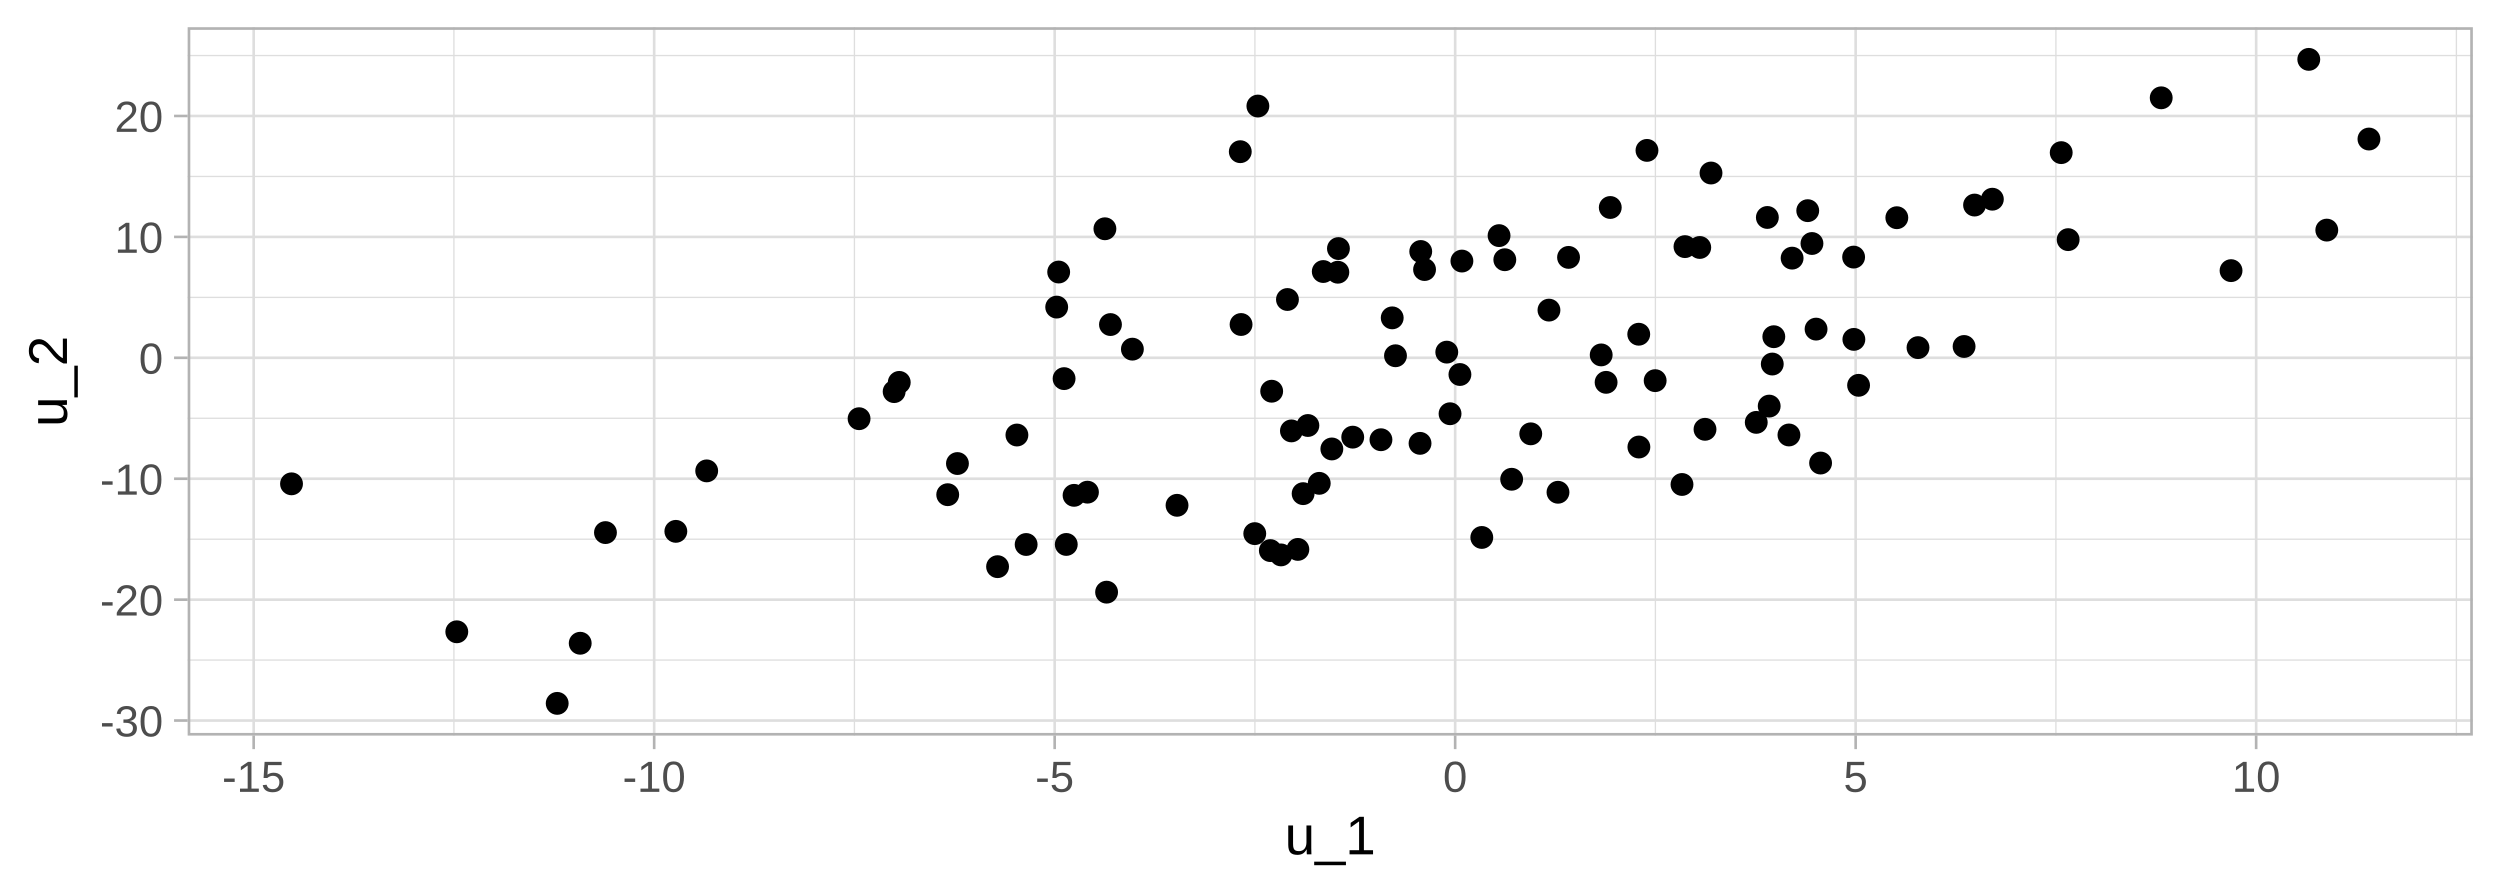
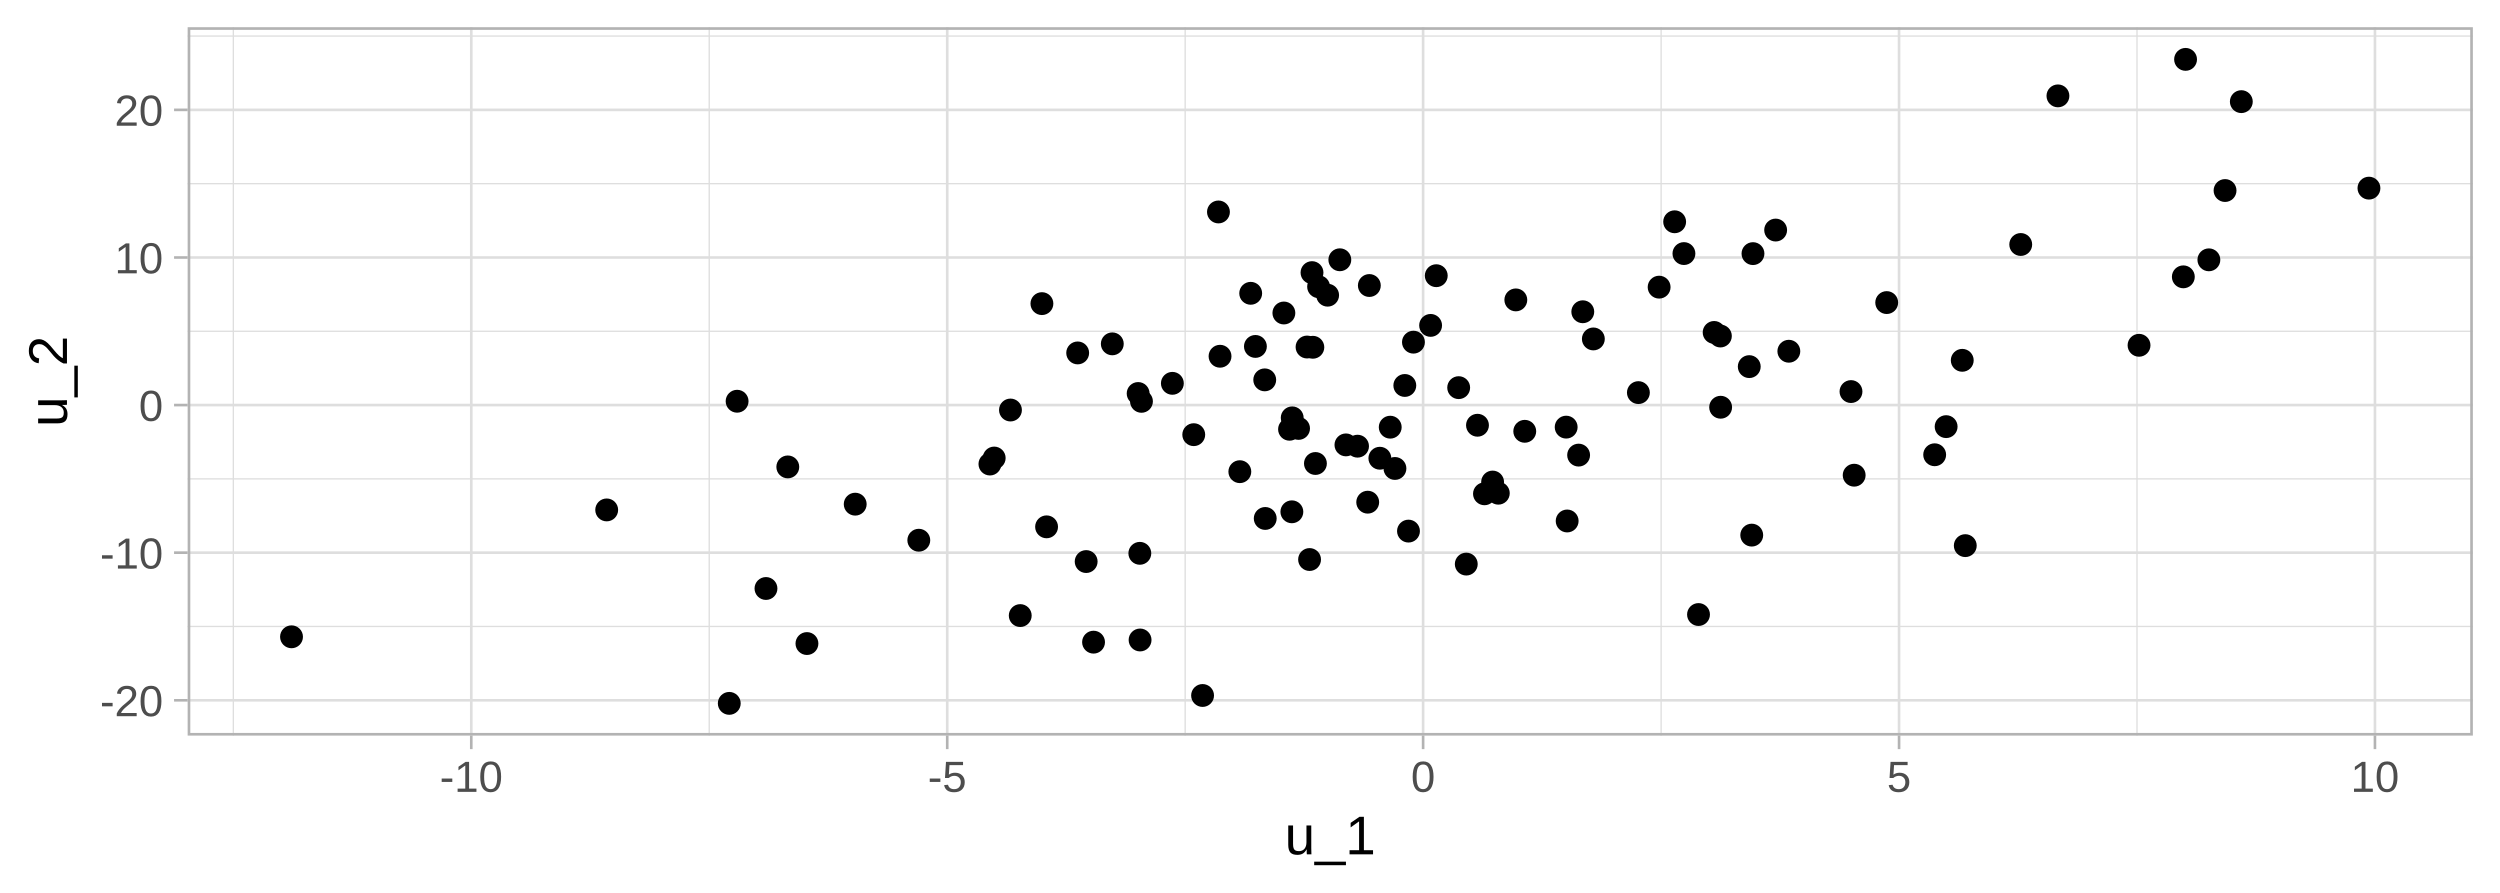
<svg xmlns="http://www.w3.org/2000/svg" class="svglite" width="504.00pt" height="180.00pt" viewBox="0 0 504.00 180.00">
  <defs>
    <style type="text/css">
    .svglite line, .svglite polyline, .svglite polygon, .svglite path, .svglite rect, .svglite circle {
      fill: none;
      stroke: #000000;
      stroke-linecap: round;
      stroke-linejoin: round;
      stroke-miterlimit: 10.00;
    }
    .svglite text {
      white-space: pre;
    }
  </style>
  </defs>
  <rect width="100%" height="100%" style="stroke: none; fill: #FFFFFF;" />
  <defs>
    <clipPath id="cpMC4wMHw1MDQuMDB8MC4wMHwxODAuMDA=">
      <rect x="0.00" y="0.00" width="504.00" height="180.00" />
    </clipPath>
  </defs>
  <g clip-path="url(#cpMC4wMHw1MDQuMDB8MC4wMHwxODAuMDA=)">
    <rect x="0.00" y="0.00" width="504.00" height="180.00" style="stroke-width: 1.07; stroke: #FFFFFF; fill: #FFFFFF;" />
  </g>
  <defs>
    <clipPath id="cpMzcuODN8NDk4LjUyfDUuNDh8MTQ4LjI5">
      <rect x="37.83" y="5.48" width="460.70" height="142.82" />
    </clipPath>
  </defs>
  <g clip-path="url(#cpMzcuODN8NDk4LjUyfDUuNDh8MTQ4LjI5)">
    <rect x="37.83" y="5.48" width="460.70" height="142.82" style="stroke-width: 1.07; stroke: none; fill: #FFFFFF;" />
-     <polyline points="37.83,133.07 498.52,133.07 " style="stroke-width: 0.27; stroke: #DEDEDE; stroke-linecap: butt;" />
-     <polyline points="37.83,108.70 498.52,108.70 " style="stroke-width: 0.27; stroke: #DEDEDE; stroke-linecap: butt;" />
-     <polyline points="37.83,84.32 498.52,84.32 " style="stroke-width: 0.27; stroke: #DEDEDE; stroke-linecap: butt;" />
-     <polyline points="37.83,59.95 498.52,59.95 " style="stroke-width: 0.27; stroke: #DEDEDE; stroke-linecap: butt;" />
-     <polyline points="37.83,35.57 498.52,35.57 " style="stroke-width: 0.27; stroke: #DEDEDE; stroke-linecap: butt;" />
-     <polyline points="37.83,11.19 498.52,11.19 " style="stroke-width: 0.27; stroke: #DEDEDE; stroke-linecap: butt;" />
-     <polyline points="91.51,148.29 91.51,5.48 " style="stroke-width: 0.27; stroke: #DEDEDE; stroke-linecap: butt;" />
-     <polyline points="172.25,148.29 172.25,5.48 " style="stroke-width: 0.27; stroke: #DEDEDE; stroke-linecap: butt;" />
-     <polyline points="252.99,148.29 252.99,5.48 " style="stroke-width: 0.27; stroke: #DEDEDE; stroke-linecap: butt;" />
-     <polyline points="333.73,148.29 333.73,5.48 " style="stroke-width: 0.27; stroke: #DEDEDE; stroke-linecap: butt;" />
-     <polyline points="414.47,148.29 414.47,5.48 " style="stroke-width: 0.27; stroke: #DEDEDE; stroke-linecap: butt;" />
-     <polyline points="495.21,148.29 495.21,5.48 " style="stroke-width: 0.27; stroke: #DEDEDE; stroke-linecap: butt;" />
-     <polyline points="37.83,145.26 498.52,145.26 " style="stroke-width: 0.53; stroke: #DEDEDE; stroke-linecap: butt;" />
-     <polyline points="37.83,120.89 498.52,120.89 " style="stroke-width: 0.53; stroke: #DEDEDE; stroke-linecap: butt;" />
-     <polyline points="37.83,96.51 498.52,96.51 " style="stroke-width: 0.53; stroke: #DEDEDE; stroke-linecap: butt;" />
-     <polyline points="37.83,72.13 498.52,72.13 " style="stroke-width: 0.53; stroke: #DEDEDE; stroke-linecap: butt;" />
-     <polyline points="37.83,47.76 498.52,47.76 " style="stroke-width: 0.53; stroke: #DEDEDE; stroke-linecap: butt;" />
-     <polyline points="37.83,23.38 498.52,23.38 " style="stroke-width: 0.53; stroke: #DEDEDE; stroke-linecap: butt;" />
-     <polyline points="51.14,148.29 51.14,5.48 " style="stroke-width: 0.53; stroke: #DEDEDE; stroke-linecap: butt;" />
-     <polyline points="131.88,148.29 131.88,5.48 " style="stroke-width: 0.53; stroke: #DEDEDE; stroke-linecap: butt;" />
-     <polyline points="212.62,148.29 212.62,5.48 " style="stroke-width: 0.53; stroke: #DEDEDE; stroke-linecap: butt;" />
-     <polyline points="293.36,148.29 293.36,5.48 " style="stroke-width: 0.53; stroke: #DEDEDE; stroke-linecap: butt;" />
-     <polyline points="374.10,148.29 374.10,5.48 " style="stroke-width: 0.53; stroke: #DEDEDE; stroke-linecap: butt;" />
-     <polyline points="454.84,148.29 454.84,5.48 " style="stroke-width: 0.53; stroke: #DEDEDE; stroke-linecap: butt;" />
-     <circle cx="252.96" cy="107.58" r="1.95" style="stroke-width: 0.71; fill: #000000;" />
-     <circle cx="401.66" cy="40.16" r="1.95" style="stroke-width: 0.71; fill: #000000;" />
-     <circle cx="465.45" cy="11.97" r="1.95" style="stroke-width: 0.71; fill: #000000;" />
-     <circle cx="330.37" cy="67.38" r="1.95" style="stroke-width: 0.71; fill: #000000;" />
-     <circle cx="228.29" cy="70.39" r="1.95" style="stroke-width: 0.71; fill: #000000;" />
-     <circle cx="286.42" cy="50.70" r="1.95" style="stroke-width: 0.71; fill: #000000;" />
-     <circle cx="266.77" cy="54.74" r="1.95" style="stroke-width: 0.71; fill: #000000;" />
-     <circle cx="386.67" cy="70.08" r="1.95" style="stroke-width: 0.71; fill: #000000;" />
-     <circle cx="357.60" cy="67.88" r="1.95" style="stroke-width: 0.71; fill: #000000;" />
-     <circle cx="280.67" cy="64.08" r="1.95" style="stroke-width: 0.71; fill: #000000;" />
-     <circle cx="268.50" cy="90.51" r="1.95" style="stroke-width: 0.71; fill: #000000;" />
-     <circle cx="256.10" cy="111.00" r="1.95" style="stroke-width: 0.71; fill: #000000;" />
-     <circle cx="357.29" cy="73.39" r="1.95" style="stroke-width: 0.71; fill: #000000;" />
-     <circle cx="373.69" cy="51.83" r="1.95" style="stroke-width: 0.71; fill: #000000;" />
-     <circle cx="269.83" cy="50.11" r="1.95" style="stroke-width: 0.71; fill: #000000;" />
-     <circle cx="180.26" cy="78.95" r="1.95" style="stroke-width: 0.71; fill: #000000;" />
-     <circle cx="214.52" cy="76.33" r="1.95" style="stroke-width: 0.71; fill: #000000;" />
-     <circle cx="294.72" cy="52.63" r="1.95" style="stroke-width: 0.71; fill: #000000;" />
-     <circle cx="323.79" cy="77.08" r="1.95" style="stroke-width: 0.71; fill: #000000;" />
-     <circle cx="304.75" cy="96.62" r="1.95" style="stroke-width: 0.71; fill: #000000;" />
-     <circle cx="216.53" cy="99.86" r="1.95" style="stroke-width: 0.71; fill: #000000;" />
-     <circle cx="477.58" cy="28.03" r="1.95" style="stroke-width: 0.71; fill: #000000;" />
-     <circle cx="395.96" cy="69.85" r="1.95" style="stroke-width: 0.71; fill: #000000;" />
-     <circle cx="367.03" cy="93.35" r="1.95" style="stroke-width: 0.71; fill: #000000;" />
-     <circle cx="142.47" cy="94.93" r="1.95" style="stroke-width: 0.71; fill: #000000;" />
-     <circle cx="258.25" cy="111.87" r="1.95" style="stroke-width: 0.71; fill: #000000;" />
-     <circle cx="261.65" cy="110.76" r="1.95" style="stroke-width: 0.71; fill: #000000;" />
-     <circle cx="222.75" cy="46.12" r="1.95" style="stroke-width: 0.71; fill: #000000;" />
-     <circle cx="343.73" cy="86.55" r="1.95" style="stroke-width: 0.71; fill: #000000;" />
-     <circle cx="322.80" cy="71.55" r="1.95" style="stroke-width: 0.71; fill: #000000;" />
-     <circle cx="214.96" cy="109.76" r="1.95" style="stroke-width: 0.71; fill: #000000;" />
-     <circle cx="206.87" cy="109.77" r="1.95" style="stroke-width: 0.71; fill: #000000;" />
-     <circle cx="416.94" cy="48.31" r="1.95" style="stroke-width: 0.71; fill: #000000;" />
-     <circle cx="136.25" cy="107.12" r="1.95" style="stroke-width: 0.71; fill: #000000;" />
-     <circle cx="116.97" cy="129.68" r="1.95" style="stroke-width: 0.71; fill: #000000;" />
-     <circle cx="303.37" cy="52.36" r="1.95" style="stroke-width: 0.71; fill: #000000;" />
-     <circle cx="360.65" cy="87.69" r="1.95" style="stroke-width: 0.71; fill: #000000;" />
-     <circle cx="173.19" cy="84.41" r="1.95" style="stroke-width: 0.71; fill: #000000;" />
-     <circle cx="356.30" cy="43.84" r="1.95" style="stroke-width: 0.71; fill: #000000;" />
-     <circle cx="435.70" cy="19.72" r="1.95" style="stroke-width: 0.71; fill: #000000;" />
-     <circle cx="193.02" cy="93.45" r="1.95" style="stroke-width: 0.71; fill: #000000;" />
-     <circle cx="302.21" cy="47.50" r="1.95" style="stroke-width: 0.71; fill: #000000;" />
-     <circle cx="316.22" cy="51.89" r="1.95" style="stroke-width: 0.71; fill: #000000;" />
-     <circle cx="269.71" cy="54.88" r="1.95" style="stroke-width: 0.71; fill: #000000;" />
-     <circle cx="415.54" cy="30.77" r="1.95" style="stroke-width: 0.71; fill: #000000;" />
-     <circle cx="398.07" cy="41.34" r="1.95" style="stroke-width: 0.71; fill: #000000;" />
-     <circle cx="250.04" cy="30.58" r="1.95" style="stroke-width: 0.71; fill: #000000;" />
-     <circle cx="469.08" cy="46.39" r="1.95" style="stroke-width: 0.71; fill: #000000;" />
-     <circle cx="374.69" cy="77.68" r="1.95" style="stroke-width: 0.71; fill: #000000;" />
-     <circle cx="365.29" cy="49.09" r="1.95" style="stroke-width: 0.71; fill: #000000;" />
-     <circle cx="298.73" cy="108.35" r="1.95" style="stroke-width: 0.71; fill: #000000;" />
-     <circle cx="112.33" cy="141.80" r="1.95" style="stroke-width: 0.71; fill: #000000;" />
-     <circle cx="237.29" cy="101.87" r="1.95" style="stroke-width: 0.71; fill: #000000;" />
-     <circle cx="356.67" cy="81.87" r="1.95" style="stroke-width: 0.71; fill: #000000;" />
-     <circle cx="223.87" cy="65.43" r="1.95" style="stroke-width: 0.71; fill: #000000;" />
-     <circle cx="339.09" cy="97.67" r="1.95" style="stroke-width: 0.71; fill: #000000;" />
-     <circle cx="122.06" cy="107.37" r="1.95" style="stroke-width: 0.71; fill: #000000;" />
-     <circle cx="332.03" cy="30.32" r="1.95" style="stroke-width: 0.71; fill: #000000;" />
-     <circle cx="312.27" cy="62.52" r="1.95" style="stroke-width: 0.71; fill: #000000;" />
-     <circle cx="263.67" cy="85.78" r="1.95" style="stroke-width: 0.71; fill: #000000;" />
-     <circle cx="342.67" cy="49.89" r="1.95" style="stroke-width: 0.71; fill: #000000;" />
-     <circle cx="278.40" cy="88.65" r="1.95" style="stroke-width: 0.71; fill: #000000;" />
-     <circle cx="253.59" cy="21.38" r="1.95" style="stroke-width: 0.71; fill: #000000;" />
-     <circle cx="256.37" cy="78.87" r="1.95" style="stroke-width: 0.71; fill: #000000;" />
-     <circle cx="250.20" cy="65.42" r="1.95" style="stroke-width: 0.71; fill: #000000;" />
-     <circle cx="449.78" cy="54.56" r="1.95" style="stroke-width: 0.71; fill: #000000;" />
-     <circle cx="364.44" cy="42.47" r="1.95" style="stroke-width: 0.71; fill: #000000;" />
-     <circle cx="286.28" cy="89.38" r="1.95" style="stroke-width: 0.71; fill: #000000;" />
-     <circle cx="259.55" cy="60.38" r="1.95" style="stroke-width: 0.71; fill: #000000;" />
-     <circle cx="205.01" cy="87.70" r="1.95" style="stroke-width: 0.71; fill: #000000;" />
-     <circle cx="213.43" cy="54.84" r="1.95" style="stroke-width: 0.71; fill: #000000;" />
-     <circle cx="260.35" cy="86.87" r="1.95" style="stroke-width: 0.71; fill: #000000;" />
-     <circle cx="265.96" cy="97.44" r="1.95" style="stroke-width: 0.71; fill: #000000;" />
-     <circle cx="324.63" cy="41.83" r="1.95" style="stroke-width: 0.71; fill: #000000;" />
-     <circle cx="181.29" cy="77.09" r="1.95" style="stroke-width: 0.71; fill: #000000;" />
-     <circle cx="292.33" cy="83.41" r="1.95" style="stroke-width: 0.71; fill: #000000;" />
-     <circle cx="294.32" cy="75.50" r="1.95" style="stroke-width: 0.71; fill: #000000;" />
-     <circle cx="330.40" cy="90.12" r="1.95" style="stroke-width: 0.71; fill: #000000;" />
-     <circle cx="223.09" cy="119.38" r="1.95" style="stroke-width: 0.71; fill: #000000;" />
-     <circle cx="191.06" cy="99.73" r="1.95" style="stroke-width: 0.71; fill: #000000;" />
-     <circle cx="219.23" cy="99.22" r="1.95" style="stroke-width: 0.71; fill: #000000;" />
-     <circle cx="262.71" cy="99.52" r="1.95" style="stroke-width: 0.71; fill: #000000;" />
-     <circle cx="314.09" cy="99.24" r="1.95" style="stroke-width: 0.71; fill: #000000;" />
-     <circle cx="361.29" cy="52.04" r="1.95" style="stroke-width: 0.71; fill: #000000;" />
-     <circle cx="201.11" cy="114.24" r="1.95" style="stroke-width: 0.71; fill: #000000;" />
-     <circle cx="58.77" cy="97.54" r="1.95" style="stroke-width: 0.71; fill: #000000;" />
-     <circle cx="344.94" cy="34.88" r="1.95" style="stroke-width: 0.71; fill: #000000;" />
-     <circle cx="333.68" cy="76.74" r="1.95" style="stroke-width: 0.71; fill: #000000;" />
-     <circle cx="92.09" cy="127.37" r="1.95" style="stroke-width: 0.71; fill: #000000;" />
-     <circle cx="339.69" cy="49.72" r="1.95" style="stroke-width: 0.71; fill: #000000;" />
-     <circle cx="354.06" cy="85.15" r="1.95" style="stroke-width: 0.71; fill: #000000;" />
-     <circle cx="366.12" cy="66.35" r="1.95" style="stroke-width: 0.71; fill: #000000;" />
-     <circle cx="272.71" cy="88.13" r="1.95" style="stroke-width: 0.71; fill: #000000;" />
-     <circle cx="213.03" cy="61.91" r="1.95" style="stroke-width: 0.71; fill: #000000;" />
-     <circle cx="308.60" cy="87.46" r="1.95" style="stroke-width: 0.71; fill: #000000;" />
-     <circle cx="287.19" cy="54.34" r="1.95" style="stroke-width: 0.71; fill: #000000;" />
-     <circle cx="373.74" cy="68.42" r="1.95" style="stroke-width: 0.71; fill: #000000;" />
-     <circle cx="281.33" cy="71.72" r="1.95" style="stroke-width: 0.71; fill: #000000;" />
-     <circle cx="382.40" cy="43.89" r="1.95" style="stroke-width: 0.71; fill: #000000;" />
-     <circle cx="291.67" cy="70.99" r="1.95" style="stroke-width: 0.71; fill: #000000;" />
+     <polyline points="37.83,126.30 498.52,126.30 " style="stroke-width: 0.27; stroke: #DEDEDE; stroke-linecap: butt;" />
+     <polyline points="37.83,96.54 498.52,96.54 " style="stroke-width: 0.27; stroke: #DEDEDE; stroke-linecap: butt;" />
+     <polyline points="37.83,66.78 498.52,66.78 " style="stroke-width: 0.27; stroke: #DEDEDE; stroke-linecap: butt;" />
+     <polyline points="37.83,37.03 498.52,37.03 " style="stroke-width: 0.27; stroke: #DEDEDE; stroke-linecap: butt;" />
+     <polyline points="37.83,7.27 498.52,7.27 " style="stroke-width: 0.27; stroke: #DEDEDE; stroke-linecap: butt;" />
+     <polyline points="47.04,148.29 47.04,5.48 " style="stroke-width: 0.27; stroke: #DEDEDE; stroke-linecap: butt;" />
+     <polyline points="142.98,148.29 142.98,5.48 " style="stroke-width: 0.27; stroke: #DEDEDE; stroke-linecap: butt;" />
+     <polyline points="238.93,148.29 238.93,5.48 " style="stroke-width: 0.27; stroke: #DEDEDE; stroke-linecap: butt;" />
+     <polyline points="334.88,148.29 334.88,5.48 " style="stroke-width: 0.27; stroke: #DEDEDE; stroke-linecap: butt;" />
+     <polyline points="430.82,148.29 430.82,5.48 " style="stroke-width: 0.27; stroke: #DEDEDE; stroke-linecap: butt;" />
+     <polyline points="37.83,141.18 498.52,141.18 " style="stroke-width: 0.53; stroke: #DEDEDE; stroke-linecap: butt;" />
+     <polyline points="37.83,111.42 498.52,111.42 " style="stroke-width: 0.53; stroke: #DEDEDE; stroke-linecap: butt;" />
+     <polyline points="37.83,81.66 498.52,81.66 " style="stroke-width: 0.53; stroke: #DEDEDE; stroke-linecap: butt;" />
+     <polyline points="37.83,51.91 498.52,51.91 " style="stroke-width: 0.53; stroke: #DEDEDE; stroke-linecap: butt;" />
+     <polyline points="37.83,22.15 498.52,22.15 " style="stroke-width: 0.53; stroke: #DEDEDE; stroke-linecap: butt;" />
+     <polyline points="95.01,148.29 95.01,5.48 " style="stroke-width: 0.53; stroke: #DEDEDE; stroke-linecap: butt;" />
+     <polyline points="190.96,148.29 190.96,5.48 " style="stroke-width: 0.53; stroke: #DEDEDE; stroke-linecap: butt;" />
+     <polyline points="286.90,148.29 286.90,5.48 " style="stroke-width: 0.53; stroke: #DEDEDE; stroke-linecap: butt;" />
+     <polyline points="382.85,148.29 382.85,5.48 " style="stroke-width: 0.53; stroke: #DEDEDE; stroke-linecap: butt;" />
+     <polyline points="478.79,148.29 478.79,5.48 " style="stroke-width: 0.53; stroke: #DEDEDE; stroke-linecap: butt;" />
+     <circle cx="288.41" cy="65.60" r="1.95" style="stroke-width: 0.71; fill: #000000;" />
+     <circle cx="360.63" cy="70.81" r="1.95" style="stroke-width: 0.71; fill: #000000;" />
+     <circle cx="264.67" cy="70.01" r="1.95" style="stroke-width: 0.71; fill: #000000;" />
+     <circle cx="353.40" cy="51.13" r="1.95" style="stroke-width: 0.71; fill: #000000;" />
+     <circle cx="199.57" cy="93.55" r="1.95" style="stroke-width: 0.71; fill: #000000;" />
+     <circle cx="299.27" cy="99.55" r="1.95" style="stroke-width: 0.71; fill: #000000;" />
+     <circle cx="281.22" cy="94.44" r="1.95" style="stroke-width: 0.71; fill: #000000;" />
+     <circle cx="259.97" cy="86.54" r="1.95" style="stroke-width: 0.71; fill: #000000;" />
+     <circle cx="390.03" cy="91.68" r="1.95" style="stroke-width: 0.71; fill: #000000;" />
+     <circle cx="477.58" cy="37.93" r="1.95" style="stroke-width: 0.71; fill: #000000;" />
+     <circle cx="229.45" cy="79.33" r="1.95" style="stroke-width: 0.71; fill: #000000;" />
+     <circle cx="315.94" cy="105.03" r="1.95" style="stroke-width: 0.71; fill: #000000;" />
+     <circle cx="122.31" cy="102.80" r="1.95" style="stroke-width: 0.71; fill: #000000;" />
+     <circle cx="451.85" cy="20.49" r="1.95" style="stroke-width: 0.71; fill: #000000;" />
+     <circle cx="264.01" cy="112.80" r="1.95" style="stroke-width: 0.71; fill: #000000;" />
+     <circle cx="273.68" cy="89.95" r="1.95" style="stroke-width: 0.71; fill: #000000;" />
+     <circle cx="217.26" cy="71.15" r="1.95" style="stroke-width: 0.71; fill: #000000;" />
+     <circle cx="392.34" cy="86.01" r="1.95" style="stroke-width: 0.71; fill: #000000;" />
+     <circle cx="249.95" cy="95.09" r="1.95" style="stroke-width: 0.71; fill: #000000;" />
+     <circle cx="258.83" cy="63.10" r="1.95" style="stroke-width: 0.71; fill: #000000;" />
+     <circle cx="315.74" cy="86.11" r="1.95" style="stroke-width: 0.71; fill: #000000;" />
+     <circle cx="284.95" cy="68.98" r="1.95" style="stroke-width: 0.71; fill: #000000;" />
+     <circle cx="261.79" cy="86.37" r="1.95" style="stroke-width: 0.71; fill: #000000;" />
+     <circle cx="302.06" cy="99.43" r="1.95" style="stroke-width: 0.71; fill: #000000;" />
+     <circle cx="229.79" cy="111.55" r="1.95" style="stroke-width: 0.71; fill: #000000;" />
+     <circle cx="280.27" cy="86.12" r="1.95" style="stroke-width: 0.71; fill: #000000;" />
+     <circle cx="283.95" cy="107.07" r="1.95" style="stroke-width: 0.71; fill: #000000;" />
+     <circle cx="321.22" cy="68.33" r="1.95" style="stroke-width: 0.71; fill: #000000;" />
+     <circle cx="265.83" cy="57.80" r="1.95" style="stroke-width: 0.71; fill: #000000;" />
+     <circle cx="380.36" cy="61.00" r="1.95" style="stroke-width: 0.71; fill: #000000;" />
+     <circle cx="185.23" cy="108.91" r="1.95" style="stroke-width: 0.71; fill: #000000;" />
+     <circle cx="396.20" cy="110.00" r="1.95" style="stroke-width: 0.71; fill: #000000;" />
+     <circle cx="203.71" cy="82.66" r="1.95" style="stroke-width: 0.71; fill: #000000;" />
+     <circle cx="334.48" cy="57.89" r="1.95" style="stroke-width: 0.71; fill: #000000;" />
+     <circle cx="210.05" cy="61.21" r="1.95" style="stroke-width: 0.71; fill: #000000;" />
+     <circle cx="271.34" cy="89.69" r="1.95" style="stroke-width: 0.71; fill: #000000;" />
+     <circle cx="218.97" cy="113.21" r="1.95" style="stroke-width: 0.71; fill: #000000;" />
+     <circle cx="337.61" cy="44.71" r="1.95" style="stroke-width: 0.71; fill: #000000;" />
+     <circle cx="346.88" cy="82.10" r="1.95" style="stroke-width: 0.71; fill: #000000;" />
+     <circle cx="276.06" cy="57.56" r="1.95" style="stroke-width: 0.71; fill: #000000;" />
+     <circle cx="148.60" cy="80.89" r="1.95" style="stroke-width: 0.71; fill: #000000;" />
+     <circle cx="210.99" cy="106.21" r="1.95" style="stroke-width: 0.71; fill: #000000;" />
+     <circle cx="254.97" cy="76.58" r="1.95" style="stroke-width: 0.71; fill: #000000;" />
+     <circle cx="158.82" cy="94.13" r="1.95" style="stroke-width: 0.71; fill: #000000;" />
+     <circle cx="245.64" cy="42.73" r="1.95" style="stroke-width: 0.71; fill: #000000;" />
+     <circle cx="318.25" cy="91.75" r="1.95" style="stroke-width: 0.71; fill: #000000;" />
+     <circle cx="352.65" cy="73.91" r="1.95" style="stroke-width: 0.71; fill: #000000;" />
+     <circle cx="205.68" cy="124.10" r="1.95" style="stroke-width: 0.71; fill: #000000;" />
+     <circle cx="147.02" cy="141.80" r="1.95" style="stroke-width: 0.71; fill: #000000;" />
+     <circle cx="242.44" cy="140.21" r="1.95" style="stroke-width: 0.71; fill: #000000;" />
+     <circle cx="162.68" cy="129.74" r="1.95" style="stroke-width: 0.71; fill: #000000;" />
+     <circle cx="236.35" cy="77.28" r="1.95" style="stroke-width: 0.71; fill: #000000;" />
+     <circle cx="346.83" cy="67.74" r="1.95" style="stroke-width: 0.71; fill: #000000;" />
+     <circle cx="200.43" cy="92.34" r="1.95" style="stroke-width: 0.71; fill: #000000;" />
+     <circle cx="275.73" cy="101.24" r="1.95" style="stroke-width: 0.71; fill: #000000;" />
+     <circle cx="264.50" cy="54.96" r="1.95" style="stroke-width: 0.71; fill: #000000;" />
+     <circle cx="330.30" cy="79.15" r="1.95" style="stroke-width: 0.71; fill: #000000;" />
+     <circle cx="407.38" cy="49.29" r="1.95" style="stroke-width: 0.71; fill: #000000;" />
+     <circle cx="220.46" cy="129.46" r="1.95" style="stroke-width: 0.71; fill: #000000;" />
+     <circle cx="265.19" cy="93.44" r="1.95" style="stroke-width: 0.71; fill: #000000;" />
+     <circle cx="305.59" cy="60.46" r="1.95" style="stroke-width: 0.71; fill: #000000;" />
+     <circle cx="230.12" cy="80.91" r="1.95" style="stroke-width: 0.71; fill: #000000;" />
+     <circle cx="395.59" cy="72.64" r="1.95" style="stroke-width: 0.71; fill: #000000;" />
+     <circle cx="319.09" cy="62.85" r="1.95" style="stroke-width: 0.71; fill: #000000;" />
+     <circle cx="445.31" cy="52.38" r="1.95" style="stroke-width: 0.71; fill: #000000;" />
+     <circle cx="294.07" cy="78.15" r="1.95" style="stroke-width: 0.71; fill: #000000;" />
+     <circle cx="414.88" cy="19.33" r="1.95" style="stroke-width: 0.71; fill: #000000;" />
+     <circle cx="253.09" cy="69.84" r="1.95" style="stroke-width: 0.71; fill: #000000;" />
+     <circle cx="58.77" cy="128.38" r="1.95" style="stroke-width: 0.71; fill: #000000;" />
+     <circle cx="260.51" cy="84.24" r="1.95" style="stroke-width: 0.71; fill: #000000;" />
+     <circle cx="295.60" cy="113.72" r="1.95" style="stroke-width: 0.71; fill: #000000;" />
+     <circle cx="255.07" cy="104.52" r="1.95" style="stroke-width: 0.71; fill: #000000;" />
+     <circle cx="263.50" cy="69.96" r="1.95" style="stroke-width: 0.71; fill: #000000;" />
+     <circle cx="339.48" cy="51.12" r="1.95" style="stroke-width: 0.71; fill: #000000;" />
+     <circle cx="353.15" cy="107.88" r="1.95" style="stroke-width: 0.71; fill: #000000;" />
+     <circle cx="448.57" cy="38.41" r="1.95" style="stroke-width: 0.71; fill: #000000;" />
+     <circle cx="289.55" cy="55.58" r="1.95" style="stroke-width: 0.71; fill: #000000;" />
+     <circle cx="440.61" cy="11.97" r="1.95" style="stroke-width: 0.71; fill: #000000;" />
+     <circle cx="431.23" cy="69.61" r="1.95" style="stroke-width: 0.71; fill: #000000;" />
+     <circle cx="357.97" cy="46.38" r="1.95" style="stroke-width: 0.71; fill: #000000;" />
+     <circle cx="260.44" cy="103.18" r="1.95" style="stroke-width: 0.71; fill: #000000;" />
+     <circle cx="373.80" cy="95.80" r="1.95" style="stroke-width: 0.71; fill: #000000;" />
+     <circle cx="342.42" cy="123.89" r="1.95" style="stroke-width: 0.71; fill: #000000;" />
+     <circle cx="267.65" cy="59.51" r="1.95" style="stroke-width: 0.71; fill: #000000;" />
+     <circle cx="240.66" cy="87.63" r="1.95" style="stroke-width: 0.71; fill: #000000;" />
+     <circle cx="278.18" cy="92.38" r="1.95" style="stroke-width: 0.71; fill: #000000;" />
+     <circle cx="229.84" cy="129.02" r="1.95" style="stroke-width: 0.71; fill: #000000;" />
+     <circle cx="307.39" cy="86.95" r="1.95" style="stroke-width: 0.71; fill: #000000;" />
+     <circle cx="270.11" cy="52.37" r="1.95" style="stroke-width: 0.71; fill: #000000;" />
+     <circle cx="154.42" cy="118.64" r="1.95" style="stroke-width: 0.71; fill: #000000;" />
+     <circle cx="345.57" cy="67.02" r="1.95" style="stroke-width: 0.71; fill: #000000;" />
+     <circle cx="245.96" cy="71.82" r="1.95" style="stroke-width: 0.71; fill: #000000;" />
+     <circle cx="297.86" cy="85.73" r="1.95" style="stroke-width: 0.71; fill: #000000;" />
+     <circle cx="224.24" cy="69.32" r="1.95" style="stroke-width: 0.71; fill: #000000;" />
+     <circle cx="440.16" cy="55.81" r="1.95" style="stroke-width: 0.71; fill: #000000;" />
+     <circle cx="283.21" cy="77.71" r="1.95" style="stroke-width: 0.71; fill: #000000;" />
+     <circle cx="252.14" cy="59.13" r="1.95" style="stroke-width: 0.71; fill: #000000;" />
+     <circle cx="373.16" cy="78.94" r="1.95" style="stroke-width: 0.71; fill: #000000;" />
+     <circle cx="300.91" cy="97.18" r="1.95" style="stroke-width: 0.71; fill: #000000;" />
+     <circle cx="172.41" cy="101.64" r="1.95" style="stroke-width: 0.71; fill: #000000;" />
    <rect x="37.83" y="5.48" width="460.70" height="142.82" style="stroke-width: 1.07; stroke: #B3B3B3;" />
  </g>
  <g clip-path="url(#cpMC4wMHw1MDQuMDB8MC4wMHwxODAuMDA=)">
-     <text x="32.89" y="148.47" text-anchor="end" style="font-size: 8.80px;fill: #4D4D4D; font-family: &quot;Arimo&quot;;" textLength="14.36px" lengthAdjust="spacingAndGlyphs">-30</text>
-     <text x="32.89" y="124.09" text-anchor="end" style="font-size: 8.80px;fill: #4D4D4D; font-family: &quot;Arimo&quot;;" textLength="14.36px" lengthAdjust="spacingAndGlyphs">-20</text>
-     <text x="32.89" y="99.72" text-anchor="end" style="font-size: 8.80px;fill: #4D4D4D; font-family: &quot;Arimo&quot;;" textLength="14.36px" lengthAdjust="spacingAndGlyphs">-10</text>
-     <text x="32.89" y="75.34" text-anchor="end" style="font-size: 8.80px;fill: #4D4D4D; font-family: &quot;Arimo&quot;;" textLength="5.59px" lengthAdjust="spacingAndGlyphs">0</text>
-     <text x="32.89" y="50.96" text-anchor="end" style="font-size: 8.80px;fill: #4D4D4D; font-family: &quot;Arimo&quot;;" textLength="11.19px" lengthAdjust="spacingAndGlyphs">10</text>
-     <text x="32.89" y="26.59" text-anchor="end" style="font-size: 8.80px;fill: #4D4D4D; font-family: &quot;Arimo&quot;;" textLength="11.19px" lengthAdjust="spacingAndGlyphs">20</text>
-     <polyline points="35.09,145.26 37.83,145.26 " style="stroke-width: 0.53; stroke: #B3B3B3; stroke-linecap: butt;" />
-     <polyline points="35.09,120.89 37.83,120.89 " style="stroke-width: 0.53; stroke: #B3B3B3; stroke-linecap: butt;" />
-     <polyline points="35.09,96.51 37.83,96.51 " style="stroke-width: 0.53; stroke: #B3B3B3; stroke-linecap: butt;" />
-     <polyline points="35.09,72.13 37.83,72.13 " style="stroke-width: 0.53; stroke: #B3B3B3; stroke-linecap: butt;" />
-     <polyline points="35.09,47.76 37.83,47.76 " style="stroke-width: 0.53; stroke: #B3B3B3; stroke-linecap: butt;" />
-     <polyline points="35.09,23.38 37.83,23.38 " style="stroke-width: 0.53; stroke: #B3B3B3; stroke-linecap: butt;" />
-     <polyline points="51.14,151.03 51.14,148.29 " style="stroke-width: 0.53; stroke: #B3B3B3; stroke-linecap: butt;" />
-     <polyline points="131.88,151.03 131.88,148.29 " style="stroke-width: 0.53; stroke: #B3B3B3; stroke-linecap: butt;" />
-     <polyline points="212.62,151.03 212.62,148.29 " style="stroke-width: 0.53; stroke: #B3B3B3; stroke-linecap: butt;" />
-     <polyline points="293.36,151.03 293.36,148.29 " style="stroke-width: 0.53; stroke: #B3B3B3; stroke-linecap: butt;" />
-     <polyline points="374.10,151.03 374.10,148.29 " style="stroke-width: 0.53; stroke: #B3B3B3; stroke-linecap: butt;" />
-     <polyline points="454.84,151.03 454.84,148.29 " style="stroke-width: 0.53; stroke: #B3B3B3; stroke-linecap: butt;" />
-     <text x="51.14" y="159.64" text-anchor="middle" style="font-size: 8.80px;fill: #4D4D4D; font-family: &quot;Arimo&quot;;" textLength="14.36px" lengthAdjust="spacingAndGlyphs">-15</text>
-     <text x="131.88" y="159.64" text-anchor="middle" style="font-size: 8.80px;fill: #4D4D4D; font-family: &quot;Arimo&quot;;" textLength="14.36px" lengthAdjust="spacingAndGlyphs">-10</text>
-     <text x="212.62" y="159.64" text-anchor="middle" style="font-size: 8.80px;fill: #4D4D4D; font-family: &quot;Arimo&quot;;" textLength="8.77px" lengthAdjust="spacingAndGlyphs">-5</text>
-     <text x="293.36" y="159.64" text-anchor="middle" style="font-size: 8.80px;fill: #4D4D4D; font-family: &quot;Arimo&quot;;" textLength="5.59px" lengthAdjust="spacingAndGlyphs">0</text>
-     <text x="374.10" y="159.64" text-anchor="middle" style="font-size: 8.80px;fill: #4D4D4D; font-family: &quot;Arimo&quot;;" textLength="5.59px" lengthAdjust="spacingAndGlyphs">5</text>
-     <text x="454.84" y="159.64" text-anchor="middle" style="font-size: 8.80px;fill: #4D4D4D; font-family: &quot;Arimo&quot;;" textLength="11.19px" lengthAdjust="spacingAndGlyphs">10</text>
+     <text x="32.89" y="144.39" text-anchor="end" style="font-size: 8.80px;fill: #4D4D4D; font-family: &quot;Arimo&quot;;" textLength="14.36px" lengthAdjust="spacingAndGlyphs">-20</text>
+     <text x="32.89" y="114.63" text-anchor="end" style="font-size: 8.80px;fill: #4D4D4D; font-family: &quot;Arimo&quot;;" textLength="14.36px" lengthAdjust="spacingAndGlyphs">-10</text>
+     <text x="32.89" y="84.87" text-anchor="end" style="font-size: 8.80px;fill: #4D4D4D; font-family: &quot;Arimo&quot;;" textLength="5.59px" lengthAdjust="spacingAndGlyphs">0</text>
+     <text x="32.89" y="55.11" text-anchor="end" style="font-size: 8.80px;fill: #4D4D4D; font-family: &quot;Arimo&quot;;" textLength="11.19px" lengthAdjust="spacingAndGlyphs">10</text>
+     <text x="32.89" y="25.35" text-anchor="end" style="font-size: 8.80px;fill: #4D4D4D; font-family: &quot;Arimo&quot;;" textLength="11.19px" lengthAdjust="spacingAndGlyphs">20</text>
+     <polyline points="35.09,141.18 37.83,141.18 " style="stroke-width: 0.53; stroke: #B3B3B3; stroke-linecap: butt;" />
+     <polyline points="35.09,111.42 37.83,111.42 " style="stroke-width: 0.53; stroke: #B3B3B3; stroke-linecap: butt;" />
+     <polyline points="35.09,81.66 37.83,81.66 " style="stroke-width: 0.53; stroke: #B3B3B3; stroke-linecap: butt;" />
+     <polyline points="35.09,51.91 37.83,51.91 " style="stroke-width: 0.53; stroke: #B3B3B3; stroke-linecap: butt;" />
+     <polyline points="35.09,22.15 37.83,22.15 " style="stroke-width: 0.53; stroke: #B3B3B3; stroke-linecap: butt;" />
+     <polyline points="95.01,151.03 95.01,148.29 " style="stroke-width: 0.53; stroke: #B3B3B3; stroke-linecap: butt;" />
+     <polyline points="190.96,151.03 190.96,148.29 " style="stroke-width: 0.53; stroke: #B3B3B3; stroke-linecap: butt;" />
+     <polyline points="286.90,151.03 286.90,148.29 " style="stroke-width: 0.53; stroke: #B3B3B3; stroke-linecap: butt;" />
+     <polyline points="382.85,151.03 382.85,148.29 " style="stroke-width: 0.53; stroke: #B3B3B3; stroke-linecap: butt;" />
+     <polyline points="478.79,151.03 478.79,148.29 " style="stroke-width: 0.53; stroke: #B3B3B3; stroke-linecap: butt;" />
+     <text x="95.01" y="159.64" text-anchor="middle" style="font-size: 8.80px;fill: #4D4D4D; font-family: &quot;Arimo&quot;;" textLength="14.36px" lengthAdjust="spacingAndGlyphs">-10</text>
+     <text x="190.96" y="159.64" text-anchor="middle" style="font-size: 8.80px;fill: #4D4D4D; font-family: &quot;Arimo&quot;;" textLength="8.77px" lengthAdjust="spacingAndGlyphs">-5</text>
+     <text x="286.90" y="159.64" text-anchor="middle" style="font-size: 8.80px;fill: #4D4D4D; font-family: &quot;Arimo&quot;;" textLength="5.59px" lengthAdjust="spacingAndGlyphs">0</text>
+     <text x="382.85" y="159.64" text-anchor="middle" style="font-size: 8.80px;fill: #4D4D4D; font-family: &quot;Arimo&quot;;" textLength="5.59px" lengthAdjust="spacingAndGlyphs">5</text>
+     <text x="478.79" y="159.64" text-anchor="middle" style="font-size: 8.80px;fill: #4D4D4D; font-family: &quot;Arimo&quot;;" textLength="11.19px" lengthAdjust="spacingAndGlyphs">10</text>
    <text x="268.17" y="172.23" text-anchor="middle" style="font-size: 11.00px; font-family: &quot;Arimo&quot;;" textLength="19.47px" lengthAdjust="spacingAndGlyphs">u_1</text>
    <text transform="translate(13.50,76.89) rotate(-90)" text-anchor="middle" style="font-size: 11.00px; font-family: &quot;Arimo&quot;;" textLength="19.47px" lengthAdjust="spacingAndGlyphs">u_2</text>
  </g>
</svg>
